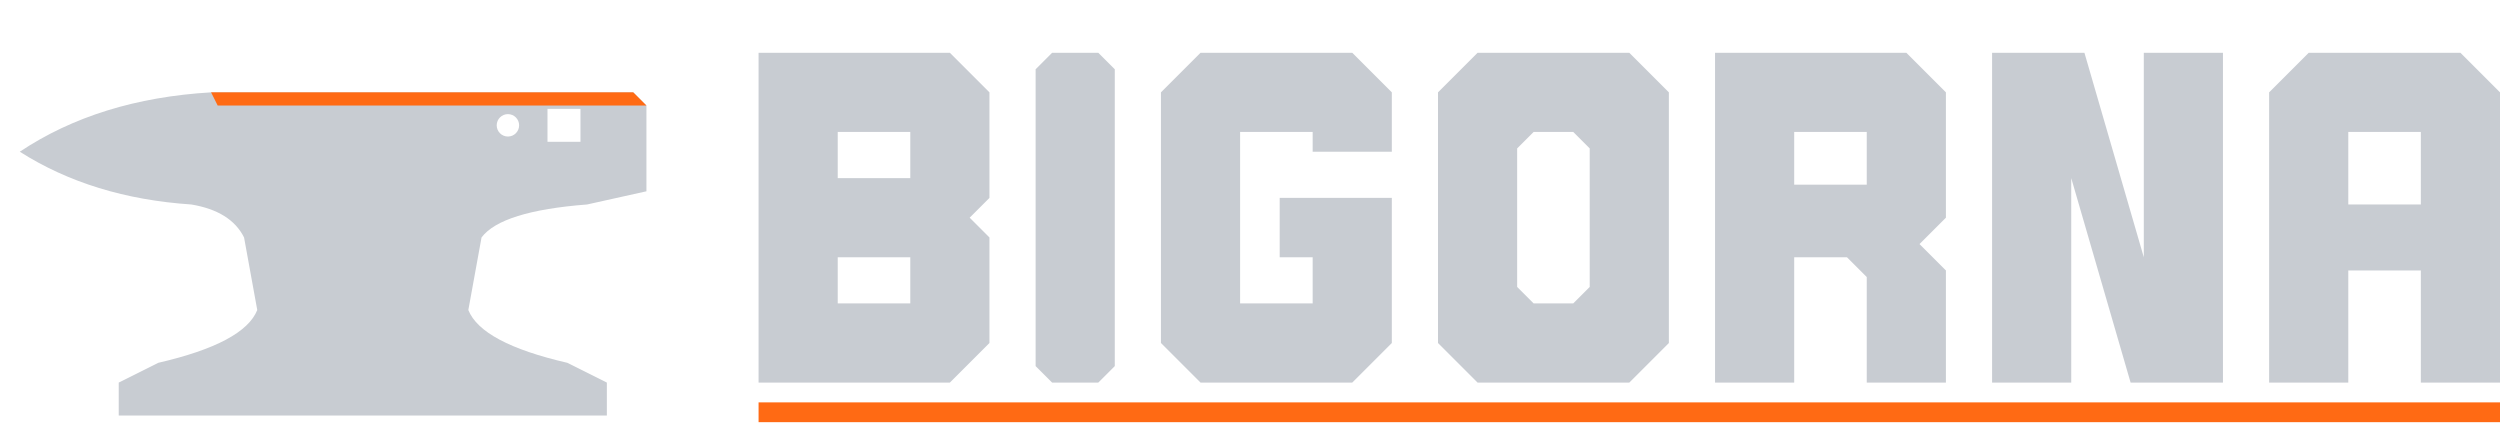
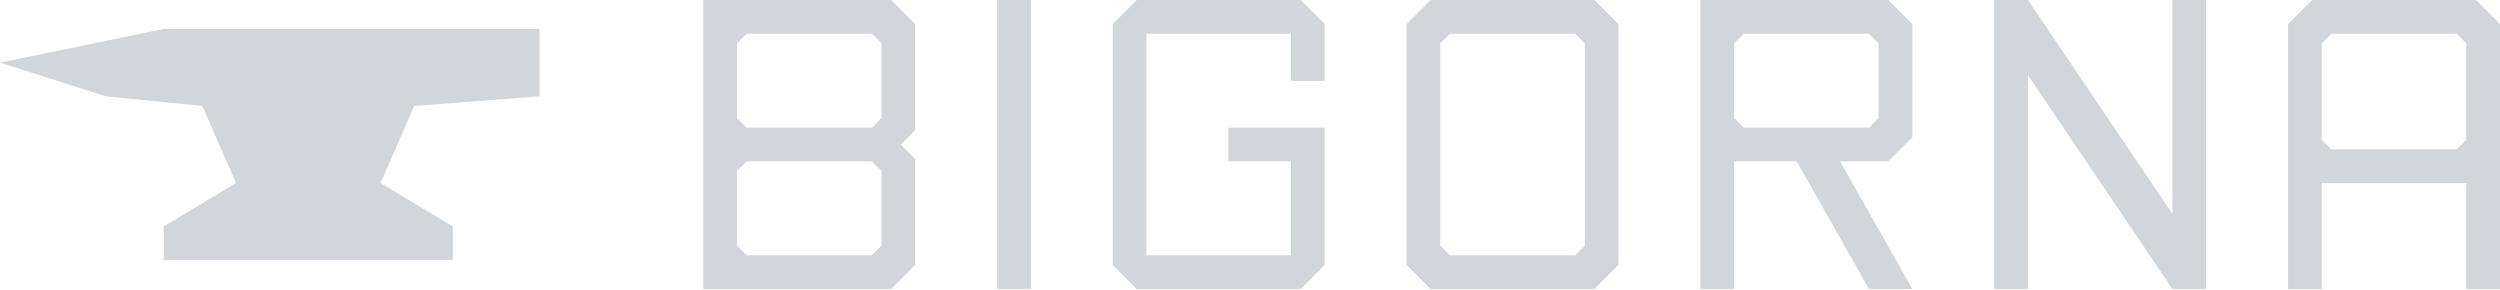
- <svg xmlns="http://www.w3.org/2000/svg" viewBox="0 0 758 132" width="758" height="132">
-   <g fill="#c8ccd2" fill-rule="evenodd">
-     <path d="M6,46 Q30,30 64,28 L176,28 L192,28 L196,32 L196,58 L178,62 Q152,64 146,72 L142,94 Q146,104 172,110 L184,116 L184,126 L36,126 L36,116 L48,110 Q74,104 78,94 L74,72 Q70,64 58,62 Q28,60 6,46 Z M166,33 L176,33 L176,43 L166,43 Z M157.4,38 A3.4,3.4 0 1,0 150.6,38 A3.4,3.4 0 1,0 157.4,38 Z" />
+ <svg xmlns="http://www.w3.org/2000/svg" viewBox="0 0 519 60" width="519" height="60">
+   <path fill="#d2d5da" transform="translate(0 0)" d="M0,13 L34,6 L112,6 L112,20 L86,22 L79,38 L94,47 L94,54 L34,54 L34,47 L49,38 L42,22 L22,20 Z" />
+   <g transform="translate(146 0)" fill="#d2d5da" fill-rule="evenodd">
+     <path transform="translate(0 0)" d="M0,0 L39,0 L44,5 L44,27 L41,30 L44,33 L44,55 L39,60 L0,60 Z M9,7 L35,7 L37,9 L37,24.5 L35,26.5 L9,26.5 L7,24.5 L7,9 Z M9,33.5 L35,33.5 L37,35.5 L37,51 L35,53 L9,53 L7,51 L7,35.5 Z" />
+     <path transform="translate(61 0)" d="M0,0 L7,0 L7,60 L0,60 Z" />
+     <path transform="translate(85 0)" d="M5,0 L39,0 L44,5 L44,16.8 L37,16.8 L37,7 L7,7 L7,53 L37,53 L37,33.5 L24,33.5 L24,26.5 L44,26.5 L44,55 L39,60 L5,60 L0,55 L0,5 Z" />
+     <path transform="translate(146 0)" d="M5,0 L39,0 L44,5 L44,55 L39,60 L5,60 L0,55 L0,5 Z M9,7 L35,7 L37,9 L37,51 L35,53 L9,53 L7,51 L7,9 Z" />
+     <path transform="translate(207 0)" d="M0,0 L39,0 L44,5 L44,28.5 L39,33.5 L7,33.5 L7,60 L0,60 Z M9,7 L35,7 L37,9 L37,24.5 L35,26.5 L9,26.5 L7,24.5 L7,9 Z M20,33.5 L29,33.5 L44,60 L35,60 Z" />
+     <path transform="translate(268 0)" d="M0,0 L7,0 L37,44.4 L37,0 L44,0 L44,60 L37,60 L7,15.6 L7,60 L0,60 Z" />
+     <path transform="translate(329 0)" d="M5,0 L39,0 L44,5 L44,60 L37,60 L37,38 L7,38 L7,60 L0,60 L0,5 Z M9,7 L35,7 L37,9 L37,29 L35,31 L9,31 L7,29 L7,9 Z" />
  </g>
-   <path d="M64,28 L192,28 L196,32 L66,32 Q65,30 64,28 Z" fill="#ff6a14" />
-   <g transform="translate(230 16)" fill="#c8ccd2" fill-rule="evenodd">
-     <path transform="translate(0 0)" d="M0,0 L58,0 L70,12 L70,44 L64,50 L70,56 L70,88 L58,100 L0,100 Z M24,24 L46,24 L46,38 L24,38 Z M24,62 L46,62 L46,76 L24,76 Z" />
-     <path transform="translate(84 0)" d="M5,0 L19,0 L24,5 L24,95 L19,100 L5,100 L0,95 L0,5 Z" />
-     <path transform="translate(122 0)" d="M12,0 L58,0 L70,12 L70,30 L46,30 L46,24 L24,24 L24,76 L46,76 L46,62 L36,62 L36,44 L70,44 L70,88 L58,100 L12,100 L0,88 L0,12 Z" />
-     <path transform="translate(206 0)" d="M12,0 L58,0 L70,12 L70,88 L58,100 L12,100 L0,88 L0,12 Z M29,24 L41,24 L46,29 L46,71 L41,76 L29,76 L24,71 L24,29 Z" />
-     <path transform="translate(290 0)" d="M0,0 L58,0 L70,12 L70,50 L62,58 L70,66 L70,100 L46,100 L46,68 L40,62 L24,62 L24,100 L0,100 Z M24,24 L46,24 L46,40 L24,40 Z" />
-     <path transform="translate(374 0)" d="M0,0 L28,0 L46,62 L46,0 L70,0 L70,100 L42,100 L24,38 L24,100 L0,100 Z" />
-     <path transform="translate(458 0)" d="M12,0 L58,0 L70,12 L70,100 L46,100 L46,66 L24,66 L24,100 L0,100 L0,12 Z M24,24 L46,24 L46,46 L24,46 Z" />
-   </g>
-   <rect x="230" y="122" width="528" height="6" fill="#ff6a14" />
</svg>
